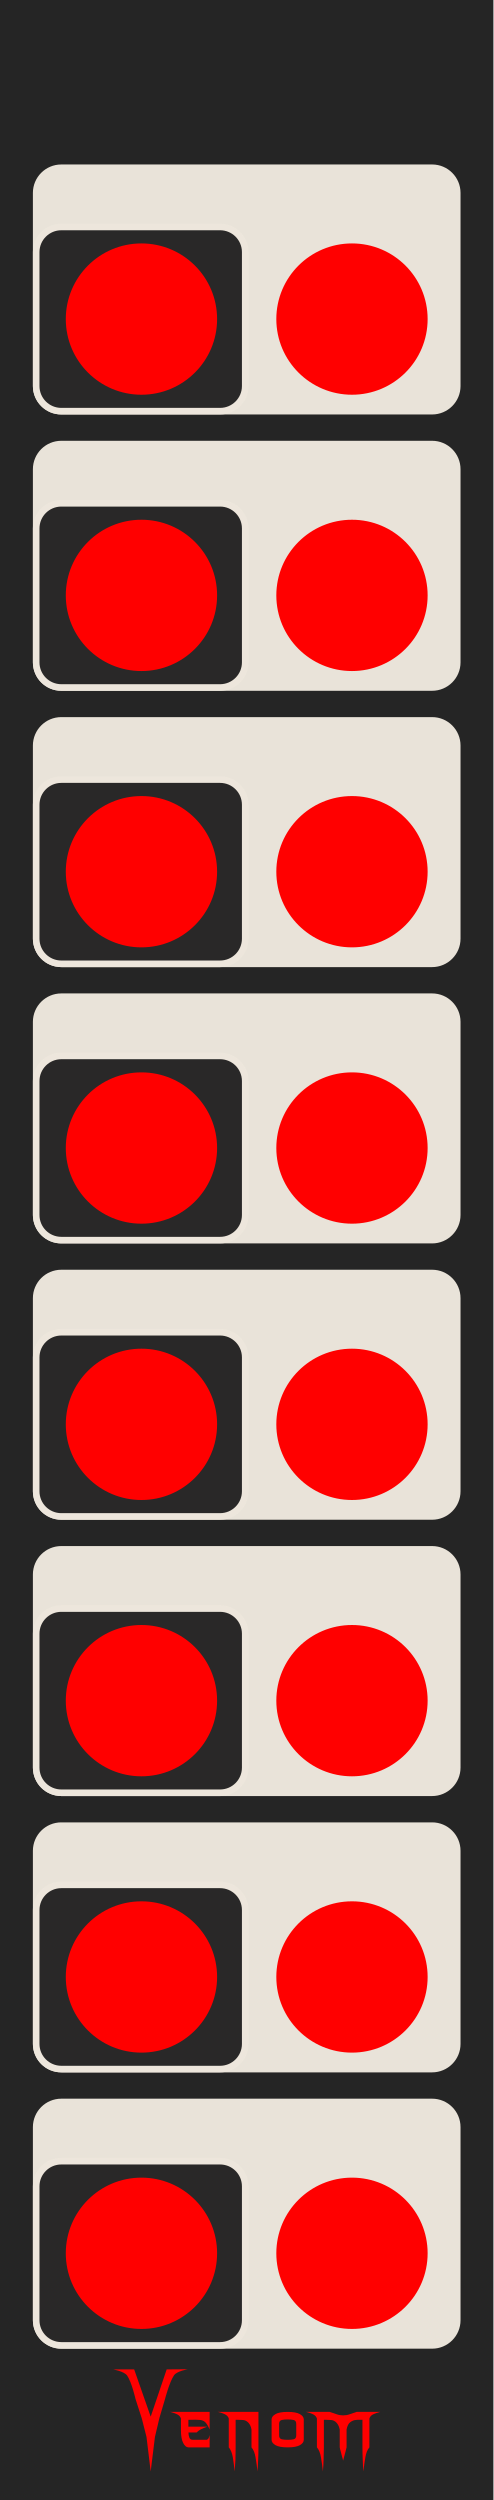
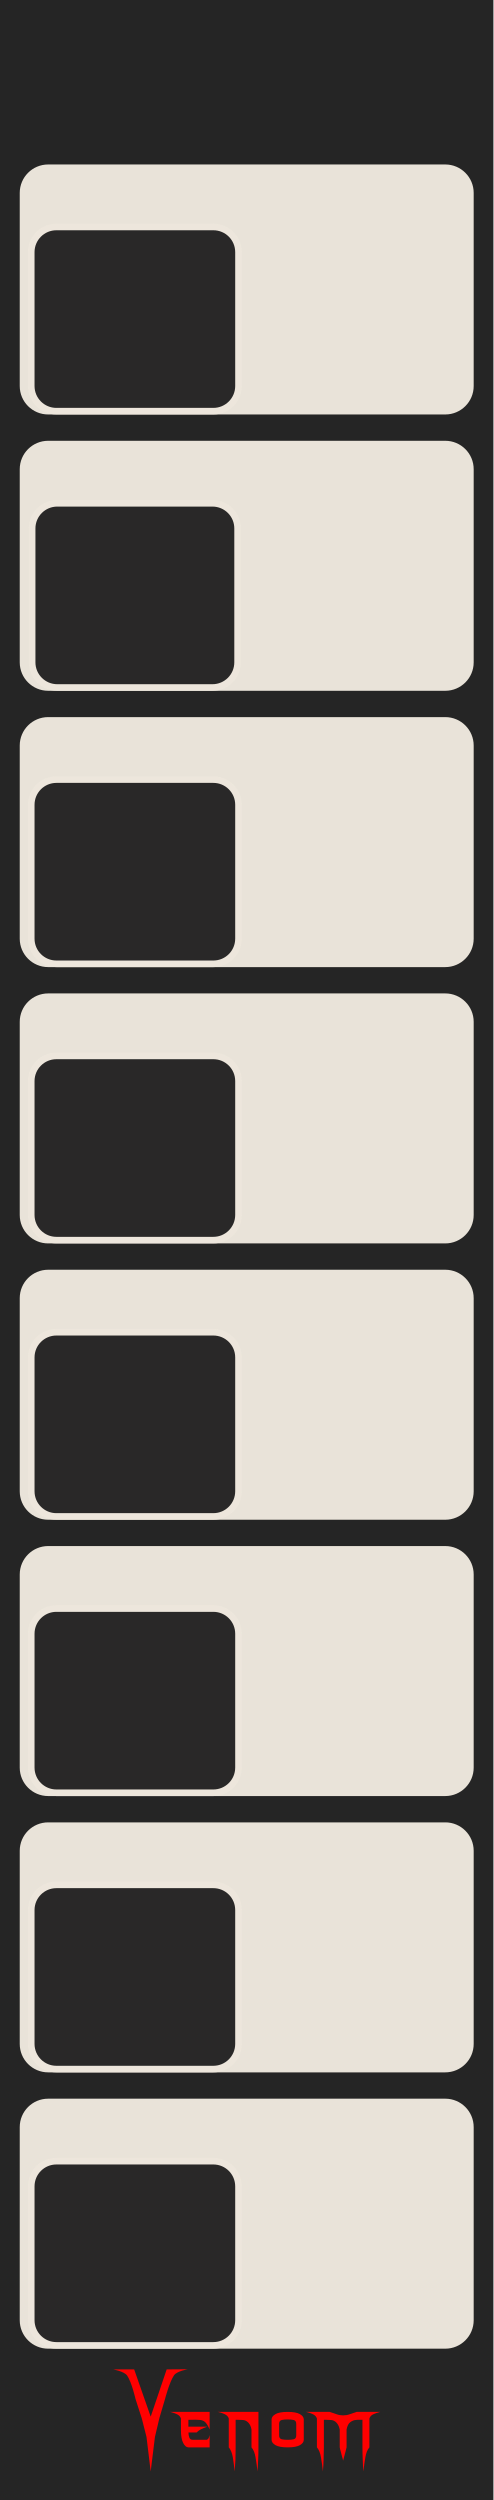
<svg xmlns="http://www.w3.org/2000/svg" width="75" height="380" viewBox="0 0 75 380" version="1.1" id="svg100">
  <defs id="defs7">
    <rect x="85" y="10" width="51.058" height="25" id="rect29906" />
    <linearGradient id="a8e142bb-541b-4903-be63-d5d069028a5d" x1="22.5" x2="22.5" y2="380" gradientUnits="userSpaceOnUse">
      <stop offset="0" stop-color="#ebebeb" id="stop2" />
      <stop offset="1" stop-color="#e1e1e1" id="stop4" />
    </linearGradient>
  </defs>
  <g id="layer7" />
  <g id="layer8" />
  <g id="aea613ef-74be-49bf-be45-c0734aee674b" data-name="FND BG" style="fill:#252525;fill-opacity:1;stroke-width:0.894" transform="scale(1.666667,1)">
    <rect width="45" height="380" fill="url(#a8e142bb-541b-4903-be63-d5d069028a5d)" id="rect9" style="fill:#252525;fill-opacity:1;stroke-width:0.894" x="0" y="0" />
  </g>
  <g id="g42796" transform="matrix(0.304583,0,0,0.304583,14.43755,-12.68508)" style="fill:#ff0000">
    <g aria-label="enom" id="text4270-27" style="font-size:49.389px;line-height:1.25;font-family:'NECK ROMANCER';-inkscape-font-specification:'NECK ROMANCER, Normal';font-variant-ligatures:none;text-align:center;text-anchor:middle;fill:#ff0000;stroke-width:2.646">
      <path d="m 46.609,1249.244 q 0,1.158 0,3.425 3.183,0 9.453,0 -1.64,0.579 -2.99,1.206 -1.35,0.627 -2.363,1.688 -1.35,0 -4.051,0 0,1.495 0.434,2.556 0.386,1.109 1.833,1.109 2.267,0 6.801,0 0.482,-0.145 0.868,-0.627 0.338,-0.53 0.627,-1.736 0,2.026 0,6.125 -3.521,0 -10.563,0 -1.543,0 -2.653,-2.219 -1.109,-2.17 -1.109,-6.318 0,-1.978 0,-5.836 -0.386,-1.35 -1.881,-2.122 -1.495,-0.724 -3.569,-1.206 6.608,0 19.775,0 0,2.942 0,8.778 -1.206,-2.701 -2.219,-3.666 -1.013,-0.965 -2.701,-1.109 -0.916,-0.097 -2.17,-0.097 -1.206,0.048 -2.846,0.048 -0.241,0 -0.675,0 z" id="path42762" style="fill:#ff0000" />
      <path d="m 81.577,1245.289 q 0,5.884 0,17.701 0,3.087 -0.145,6.077 -0.096,3.039 -0.338,5.933 -0.386,-3.714 -0.965,-6.994 -0.531,-3.328 -2.026,-5.016 0,-2.99 0,-8.923 -0.241,-1.351 -0.723,-2.219 -0.482,-0.868 -1.061,-1.399 -1.109,-1.013 -2.412,-1.109 -1.35,-0.097 -2.267,-0.097 -0.482,0 -1.447,0 0,4.582 0,13.746 0,3.087 -0.096,6.077 -0.145,3.039 -0.386,5.933 -0.386,-3.714 -0.916,-6.994 -0.579,-3.328 -2.026,-5.016 0,-4.823 0,-14.373 -0.386,-1.35 -1.881,-2.122 -1.495,-0.724 -3.569,-1.206 6.752,0 20.257,0 z" id="path42764" style="fill:#ff0000" />
      <path d="m 104.197,1249.051 q 0,3.376 0,10.177 0,1.543 -1.929,2.653 -1.929,1.109 -6.077,1.109 -4.196,0 -6.125,-1.109 -1.929,-1.109 -1.929,-2.653 0,-3.376 0,-10.177 0,-1.543 1.929,-2.653 1.929,-1.109 6.125,-1.109 4.148,0 6.077,1.109 1.929,1.109 1.929,2.653 z m -3.762,7.91 q 0,-1.881 0,-5.643 0,-1.688 -1.254,-1.978 -1.206,-0.289 -2.99,-0.289 -1.833,0 -3.039,0.289 -1.254,0.289 -1.254,1.978 0,1.881 0,5.643 0,1.688 1.254,1.977 1.206,0.289 3.039,0.289 1.785,0 2.99,-0.289 1.254,-0.289 1.254,-1.977 z" id="path42766" style="fill:#ff0000" />
      <path d="m 142.348,1245.289 q -2.026,0.482 -3.521,1.206 -1.543,0.772 -1.881,2.122 0,4.775 0,14.373 -1.495,1.688 -2.026,5.016 -0.579,3.28 -0.965,6.994 -0.241,-2.894 -0.338,-5.933 -0.145,-2.99 -0.145,-6.077 0,-4.582 0,-13.746 -0.482,0 -1.399,0 -0.531,0 -1.158,0 -0.627,0 -1.302,0.145 -1.254,0.241 -2.412,1.206 -1.158,0.965 -1.64,3.473 0,2.99 0,8.923 -0.145,0.627 -0.289,1.109 -0.097,0.482 -0.193,0.82 -0.531,1.978 -0.386,1.351 0.193,-0.627 -0.289,1.158 -0.097,0.338 -0.241,0.868 -0.145,0.531 -0.338,1.302 -0.145,-0.675 -0.289,-1.206 -0.145,-0.482 -0.241,-0.82 -0.531,-2.026 -0.338,-1.302 0.193,0.772 -0.434,-1.688 -0.048,-0.289 -0.193,-0.724 -0.097,-0.386 -0.193,-0.868 0,-2.99 0,-8.923 -0.289,-1.351 -0.772,-2.219 -0.482,-0.868 -1.061,-1.399 -1.109,-1.013 -2.412,-1.109 -1.302,-0.097 -2.267,-0.097 -0.482,0 -1.399,0 0,4.582 0,13.746 0,3.087 -0.145,6.077 -0.097,3.039 -0.338,5.933 -0.386,-3.714 -0.965,-6.994 -0.531,-3.328 -2.026,-5.016 0,-4.823 0,-14.373 -0.386,-1.35 -1.881,-2.122 -1.495,-0.724 -3.569,-1.206 3.955,0 11.768,0 1.158,0.386 3.473,1.157 0.772,0.289 1.592,0.434 0.82,0.145 1.688,0.145 0.868,0 1.736,-0.145 0.82,-0.145 1.592,-0.434 1.158,-0.386 3.424,-1.157 3.955,0 11.768,0 z" id="path42768" style="fill:#ff0000" />
    </g>
    <g aria-label="V" transform="matrix(1.236317,0,0,0.8088538,-497.8809,123.4859)" id="text4270-3-5-2" style="font-size:78.506px;line-height:1.25;font-family:Nosferotica;-inkscape-font-specification:'Nosferotica, Normal';font-variant-ligatures:none;text-align:center;text-anchor:middle;fill:#ff0000;stroke-width:3.271">
      <path d="m 431.65,1360.686 8.574,-0.102 c 0,0 -4.408,1.088 -5.599,3.728 -1.881,4.169 -3.642,14.663 -3.642,14.663 l -2.233,11.519 -1.833,11.831 -1.718,21.311 -1.695,-21.311 -1.922,-11.521 -2.501,-11.829 c 0,0 -1.52,-10.287 -3.383,-14.483 -1.145,-2.579 -5.634,-3.806 -5.634,-3.806 h 8.466 l 6.669,29.157 z" id="path30410" style="fill:#ff0000" />
    </g>
  </g>
  <text xml:space="preserve" id="text29904" style="font-weight:bold;font-size:8px;line-height:1.25;font-family:Arial;-inkscape-font-specification:'Arial, Bold';font-variant-ligatures:none;text-align:center;white-space:pre;shape-inside:url(#rect29906)" transform="translate(-2.6024628e-4)" />
  <g id="f45e0130-37b7-4f8b-95b3-6408baa23eb1" data-name="components" style="display:inline">
-     <rect style="display:inline;opacity:0.98;fill:#ede7dc;fill-opacity:1;stroke:#ede7dc;stroke-width:1;stroke-miterlimit:4;stroke-dasharray:none;stroke-opacity:1" id="rect39619-9" width="64" height="37" x="5.5" y="151.5" ry="3.821" rx="3.821" />
-     <rect style="display:inline;opacity:0.98;fill:#ede7dc;fill-opacity:1;stroke:#ede7dc;stroke-width:1;stroke-miterlimit:4;stroke-dasharray:none;stroke-opacity:1" id="rect39619-7-9" width="64" height="37" x="5.5" y="193.5" ry="3.821" rx="3.821" />
-     <rect style="display:inline;opacity:0.98;fill:#ede7dc;fill-opacity:1;stroke:#ede7dc;stroke-width:1;stroke-miterlimit:4;stroke-dasharray:none;stroke-opacity:1" id="rect39619-4-1" width="64" height="37" x="5.5" y="235.5" ry="3.821" rx="3.821" />
-     <rect style="display:inline;opacity:0.98;fill:#ede7dc;fill-opacity:1;stroke:#ede7dc;stroke-width:1;stroke-miterlimit:4;stroke-dasharray:none;stroke-opacity:1" id="rect39619-3-0" width="64" height="37" x="5.5" y="277.5" ry="3.821" rx="3.821" />
-     <rect style="display:inline;opacity:0.98;fill:#ede7dc;fill-opacity:1;stroke:#ede7dc;stroke-width:1;stroke-miterlimit:4;stroke-dasharray:none;stroke-opacity:1" id="rect39619-46-6" width="64" height="37" x="5.5" y="319.5" ry="3.821" rx="3.821" />
-     <rect style="display:inline;opacity:0.98;fill:#ede7dc;fill-opacity:1;stroke:#ede7dc;stroke-width:1;stroke-miterlimit:4;stroke-dasharray:none;stroke-opacity:1" id="rect39619-1-8" width="64" height="37" x="5.5" y="109.5" ry="3.821" rx="3.821" />
-     <rect style="display:inline;opacity:0.98;fill:#ede7dc;fill-opacity:1;stroke:#ede7dc;stroke-width:1;stroke-miterlimit:4;stroke-dasharray:none;stroke-opacity:1" id="rect39619-38-1" width="64" height="37" x="5.5" y="67.5" ry="3.821" rx="3.821" />
-     <rect style="display:inline;opacity:0.98;fill:#ede7dc;fill-opacity:1;stroke:#ede7dc;stroke-width:1;stroke-miterlimit:4;stroke-dasharray:none;stroke-opacity:1" id="rect39619-13-8" width="64" height="37" x="5.5" y="25.5" ry="3.821" rx="3.821" />
+     <rect style="display:inline;opacity:0.98;fill:#ede7dc;fill-opacity:1;stroke:#ede7dc;stroke-width:1;stroke-miterlimit:4;stroke-dasharray:none;stroke-opacity:1" id="rect39619-9" width="68" height="37" x="3.5" y="151.5" ry="3.821" rx="3.821" />
+     <rect style="display:inline;opacity:0.98;fill:#ede7dc;fill-opacity:1;stroke:#ede7dc;stroke-width:1;stroke-miterlimit:4;stroke-dasharray:none;stroke-opacity:1" id="rect39619-7-9" width="68" height="37" x="3.5" y="193.5" ry="3.821" rx="3.821" />
+     <rect style="display:inline;opacity:0.98;fill:#ede7dc;fill-opacity:1;stroke:#ede7dc;stroke-width:1;stroke-miterlimit:4;stroke-dasharray:none;stroke-opacity:1" id="rect39619-4-1" width="68" height="37" x="3.5" y="235.5" ry="3.821" rx="3.821" />
+     <rect style="display:inline;opacity:0.98;fill:#ede7dc;fill-opacity:1;stroke:#ede7dc;stroke-width:1;stroke-miterlimit:4;stroke-dasharray:none;stroke-opacity:1" id="rect39619-3-0" width="68" height="37" x="3.5" y="277.5" ry="3.821" rx="3.821" />
+     <rect style="display:inline;opacity:0.98;fill:#ede7dc;fill-opacity:1;stroke:#ede7dc;stroke-width:1;stroke-miterlimit:4;stroke-dasharray:none;stroke-opacity:1" id="rect39619-46-6" width="68" height="37" x="3.5" y="319.5" ry="3.821" rx="3.821" />
+     <rect style="display:inline;opacity:0.98;fill:#ede7dc;fill-opacity:1;stroke:#ede7dc;stroke-width:1;stroke-miterlimit:4;stroke-dasharray:none;stroke-opacity:1" id="rect39619-1-8" width="68" height="37" x="3.5" y="109.5" ry="3.821" rx="3.821" />
+     <rect style="display:inline;opacity:0.98;fill:#ede7dc;fill-opacity:1;stroke:#ede7dc;stroke-width:1;stroke-miterlimit:4;stroke-dasharray:none;stroke-opacity:1" id="rect39619-38-1" width="68" height="37" x="3.5" y="67.5" ry="3.821" rx="3.821" />
+     <rect style="display:inline;opacity:0.98;fill:#ede7dc;fill-opacity:1;stroke:#ede7dc;stroke-width:1;stroke-miterlimit:4;stroke-dasharray:none;stroke-opacity:1" id="rect39619-13-8" width="68" height="37" x="3.5" y="25.5" ry="3.821" rx="3.821" />
  </g>
  <g id="layer11" style="display:inline" />
  <g id="layer9">
-     <rect style="display:inline;opacity:0.98;fill:#252525;fill-opacity:1;stroke:#ede7dc;stroke-width:1;stroke-miterlimit:4;stroke-dasharray:none;stroke-opacity:1" id="rect39619-13" width="31.774" height="28" x="5.5" y="34.5" ry="3.821" rx="3.821" />
-     <rect style="display:inline;opacity:0.98;fill:#252525;fill-opacity:1;stroke:#ede7dc;stroke-width:1;stroke-miterlimit:4;stroke-dasharray:none;stroke-opacity:1" id="rect39619-13-5" width="31.774" height="28" x="5.5" y="76.5" ry="3.821" rx="3.821" />
-     <rect style="display:inline;opacity:0.98;fill:#252525;fill-opacity:1;stroke:#ede7dc;stroke-width:1;stroke-miterlimit:4;stroke-dasharray:none;stroke-opacity:1" id="rect39619-13-54" width="31.774" height="28" x="5.5" y="118.5" ry="3.821" rx="3.821" />
-     <rect style="display:inline;opacity:0.98;fill:#252525;fill-opacity:1;stroke:#ede7dc;stroke-width:1;stroke-miterlimit:4;stroke-dasharray:none;stroke-opacity:1" id="rect39619-13-1" width="31.774" height="28" x="5.5" y="160.5" ry="3.821" rx="3.821" />
-     <rect style="display:inline;opacity:0.98;fill:#252525;fill-opacity:1;stroke:#ede7dc;stroke-width:1;stroke-miterlimit:4;stroke-dasharray:none;stroke-opacity:1" id="rect39619-13-53" width="31.774" height="28" x="5.5" y="202.5" ry="3.821" rx="3.821" />
-     <rect style="display:inline;opacity:0.98;fill:#252525;fill-opacity:1;stroke:#ede7dc;stroke-width:1;stroke-miterlimit:4;stroke-dasharray:none;stroke-opacity:1" id="rect39619-13-19" width="31.774" height="28" x="5.5" y="244.5" ry="3.821" rx="3.821" />
-     <rect style="display:inline;opacity:0.98;fill:#252525;fill-opacity:1;stroke:#ede7dc;stroke-width:1;stroke-miterlimit:4;stroke-dasharray:none;stroke-opacity:1" id="rect39619-13-6" width="31.774" height="28" x="5.5" y="286.5" ry="3.821" rx="3.821" />
-     <rect style="display:inline;opacity:0.98;fill:#252525;fill-opacity:1;stroke:#ede7dc;stroke-width:1;stroke-miterlimit:4;stroke-dasharray:none;stroke-opacity:1" id="rect39619-13-3" width="31.774" height="28" x="5.5" y="328.5" ry="3.821" rx="3.821" />
+     <rect style="display:inline;opacity:0.98;fill:#252525;fill-opacity:1;stroke:#ede7dc;stroke-width:1;stroke-miterlimit:4;stroke-dasharray:none;stroke-opacity:1" id="rect39619-13" width="31.5" height="28" x="4.75" y="34.5" ry="3.821" rx="3.821" />
+     <rect style="display:inline;opacity:0.98;fill:#252525;fill-opacity:1;stroke:#ede7dc;stroke-width:1;stroke-miterlimit:4;stroke-dasharray:none;stroke-opacity:1" id="rect39619-13-5" width="31.228" height="28" x="4.886" y="76.5" ry="3.821" rx="3.821" />
+     <rect style="display:inline;opacity:0.98;fill:#252525;fill-opacity:1;stroke:#ede7dc;stroke-width:1;stroke-miterlimit:4;stroke-dasharray:none;stroke-opacity:1" id="rect39619-13-54" width="31.5" height="28" x="4.75" y="118.5" ry="3.821" rx="3.821" />
+     <rect style="display:inline;opacity:0.98;fill:#252525;fill-opacity:1;stroke:#ede7dc;stroke-width:1;stroke-miterlimit:4;stroke-dasharray:none;stroke-opacity:1" id="rect39619-13-1" width="31.5" height="28" x="4.75" y="160.5" ry="3.821" rx="3.821" />
+     <rect style="display:inline;opacity:0.98;fill:#252525;fill-opacity:1;stroke:#ede7dc;stroke-width:1;stroke-miterlimit:4;stroke-dasharray:none;stroke-opacity:1" id="rect39619-13-53" width="31.5" height="28" x="4.75" y="202.5" ry="3.821" rx="3.821" />
+     <rect style="display:inline;opacity:0.98;fill:#252525;fill-opacity:1;stroke:#ede7dc;stroke-width:1;stroke-miterlimit:4;stroke-dasharray:none;stroke-opacity:1" id="rect39619-13-19" width="31.5" height="28" x="4.75" y="244.5" ry="3.821" rx="3.821" />
+     <rect style="display:inline;opacity:0.98;fill:#252525;fill-opacity:1;stroke:#ede7dc;stroke-width:1;stroke-miterlimit:4;stroke-dasharray:none;stroke-opacity:1" id="rect39619-13-6" width="31.5" height="28" x="4.75" y="286.5" ry="3.821" rx="3.821" />
+     <rect style="display:inline;opacity:0.98;fill:#252525;fill-opacity:1;stroke:#ede7dc;stroke-width:1;stroke-miterlimit:4;stroke-dasharray:none;stroke-opacity:1" id="rect39619-13-3" width="31.5" height="28" x="4.75" y="328.5" ry="3.821" rx="3.821" />
  </g>
  <g id="layer10" />
-   <g id="layer1" style="display:inline">
-     <circle style="display:inline;fill:#ff0000;fill-opacity:1;stroke:#ff0000;stroke-width:1.949;stroke-opacity:1" id="path1065-7-2-3-2-2" cx="21.5" cy="174.5" r="10.525" />
-     <circle style="display:inline;fill:#ff0000;fill-opacity:1;stroke:#ff0000;stroke-width:1.949;stroke-opacity:1" id="path1065-7-2-3-2-2-33" cx="21.5" cy="132.5" r="10.525" />
-     <circle style="display:inline;fill:#ff0000;fill-opacity:1;stroke:#ff0000;stroke-width:1.949;stroke-opacity:1" id="path1065-7-2-3-2-2-65" cx="21.5" cy="90.5" r="10.525" />
-     <circle style="display:inline;fill:#ff0000;fill-opacity:1;stroke:#ff0000;stroke-width:1.949;stroke-opacity:1" id="path1065-7-2-3-2-2-4" cx="21.5" cy="48.5" r="10.525" />
-     <circle style="display:inline;fill:#ff0000;fill-opacity:1;stroke:#ff0000;stroke-width:1.949;stroke-opacity:1" id="path1065-7-2-3-2-2-7" cx="21.5" cy="216.5" r="10.525" />
-     <circle style="display:inline;fill:#ff0000;fill-opacity:1;stroke:#ff0000;stroke-width:1.949;stroke-opacity:1" id="path1065-7-2-3-2-2-6" cx="21.5" cy="258.5" r="10.525" />
-     <circle style="display:inline;fill:#ff0000;fill-opacity:1;stroke:#ff0000;stroke-width:1.949;stroke-opacity:1" id="path1065-7-2-3-2-2-3" cx="21.5" cy="300.5" r="10.525" />
-     <circle style="display:inline;fill:#ff0000;fill-opacity:1;stroke:#ff0000;stroke-width:1.949;stroke-opacity:1" id="path1065-7-2-3-2-2-2" cx="21.5" cy="342.5" r="10.525" />
-     <circle style="display:inline;fill:#ff0000;fill-opacity:1;stroke:#ff0000;stroke-width:1.949;stroke-opacity:1" id="path1065-7-2-3-2-2-41" cx="53.5" cy="174.5" r="10.525" />
-     <circle style="display:inline;fill:#ff0000;fill-opacity:1;stroke:#ff0000;stroke-width:1.949;stroke-opacity:1" id="path1065-7-2-3-2-2-33-5" cx="53.5" cy="132.5" r="10.525" />
-     <circle style="display:inline;fill:#ff0000;fill-opacity:1;stroke:#ff0000;stroke-width:1.949;stroke-opacity:1" id="path1065-7-2-3-2-2-65-3" cx="53.5" cy="90.5" r="10.525" />
-     <circle style="display:inline;fill:#ff0000;fill-opacity:1;stroke:#ff0000;stroke-width:1.949;stroke-opacity:1" id="path1065-7-2-3-2-2-4-0" cx="53.5" cy="48.5" r="10.525" />
-     <circle style="display:inline;fill:#ff0000;fill-opacity:1;stroke:#ff0000;stroke-width:1.949;stroke-opacity:1" id="path1065-7-2-3-2-2-7-7" cx="53.5" cy="216.5" r="10.525" />
-     <circle style="display:inline;fill:#ff0000;fill-opacity:1;stroke:#ff0000;stroke-width:1.949;stroke-opacity:1" id="path1065-7-2-3-2-2-6-4" cx="53.5" cy="258.5" r="10.525" />
-     <circle style="display:inline;fill:#ff0000;fill-opacity:1;stroke:#ff0000;stroke-width:1.949;stroke-opacity:1" id="path1065-7-2-3-2-2-3-0" cx="53.5" cy="300.5" r="10.525" />
-     <circle style="display:inline;fill:#ff0000;fill-opacity:1;stroke:#ff0000;stroke-width:1.949;stroke-opacity:1" id="path1065-7-2-3-2-2-2-3" cx="53.5" cy="342.5" r="10.525" />
+   <g id="layer1" style="display:none">
+     <circle style="display:inline;fill:#ff0000;fill-opacity:1;stroke:#ff0000;stroke-width:1.949;stroke-opacity:1" id="path1065-7-2-3-2-2" cx="20.5" cy="174.5" r="10.525" />
+     <circle style="display:inline;fill:#ff0000;fill-opacity:1;stroke:#ff0000;stroke-width:1.949;stroke-opacity:1" id="path1065-7-2-3-2-2-33" cx="20.5" cy="132.5" r="10.525" />
+     <circle style="display:inline;fill:#ff0000;fill-opacity:1;stroke:#ff0000;stroke-width:1.949;stroke-opacity:1" id="path1065-7-2-3-2-2-65" cx="20.5" cy="90.5" r="10.525" />
+     <circle style="display:inline;fill:#ff0000;fill-opacity:1;stroke:#ff0000;stroke-width:1.949;stroke-opacity:1" id="path1065-7-2-3-2-2-4" cx="20.5" cy="48.5" r="10.525" />
+     <circle style="display:inline;fill:#ff0000;fill-opacity:1;stroke:#ff0000;stroke-width:1.949;stroke-opacity:1" id="path1065-7-2-3-2-2-7" cx="20.5" cy="216.5" r="10.525" />
+     <circle style="display:inline;fill:#ff0000;fill-opacity:1;stroke:#ff0000;stroke-width:1.949;stroke-opacity:1" id="path1065-7-2-3-2-2-6" cx="20.5" cy="258.5" r="10.525" />
+     <circle style="display:inline;fill:#ff0000;fill-opacity:1;stroke:#ff0000;stroke-width:1.949;stroke-opacity:1" id="path1065-7-2-3-2-2-3" cx="20.5" cy="300.5" r="10.525" />
+     <circle style="display:inline;fill:#ff0000;fill-opacity:1;stroke:#ff0000;stroke-width:1.949;stroke-opacity:1" id="path1065-7-2-3-2-2-2" cx="20.5" cy="342.5" r="10.525" />
+     <circle style="display:inline;fill:#ff0000;fill-opacity:1;stroke:#ff0000;stroke-width:1.949;stroke-opacity:1" id="path1065-7-2-3-2-2-41" cx="54.5" cy="174.5" r="10.525" />
+     <circle style="display:inline;fill:#ff0000;fill-opacity:1;stroke:#ff0000;stroke-width:1.949;stroke-opacity:1" id="path1065-7-2-3-2-2-33-5" cx="54.5" cy="132.5" r="10.525" />
+     <circle style="display:inline;fill:#ff0000;fill-opacity:1;stroke:#ff0000;stroke-width:1.949;stroke-opacity:1" id="path1065-7-2-3-2-2-65-3" cx="54.5" cy="90.5" r="10.525" />
+     <circle style="display:inline;fill:#ff0000;fill-opacity:1;stroke:#ff0000;stroke-width:1.949;stroke-opacity:1" id="path1065-7-2-3-2-2-4-0" cx="54.5" cy="48.5" r="10.525" />
+     <circle style="display:inline;fill:#ff0000;fill-opacity:1;stroke:#ff0000;stroke-width:1.949;stroke-opacity:1" id="path1065-7-2-3-2-2-7-7" cx="54.5" cy="216.5" r="10.525" />
+     <circle style="display:inline;fill:#ff0000;fill-opacity:1;stroke:#ff0000;stroke-width:1.949;stroke-opacity:1" id="path1065-7-2-3-2-2-6-4" cx="54.5" cy="258.5" r="10.525" />
+     <circle style="display:inline;fill:#ff0000;fill-opacity:1;stroke:#ff0000;stroke-width:1.949;stroke-opacity:1" id="path1065-7-2-3-2-2-3-0" cx="54.5" cy="300.5" r="10.525" />
+     <circle style="display:inline;fill:#ff0000;fill-opacity:1;stroke:#ff0000;stroke-width:1.949;stroke-opacity:1" id="path1065-7-2-3-2-2-2-3" cx="54.5" cy="342.5" r="10.525" />
  </g>
  <g id="layer2" style="display:none">
-     <rect style="display:inline;opacity:0.98;fill:#ff0000;fill-opacity:1;stroke:none;stroke-width:0.38;stroke-miterlimit:4;stroke-dasharray:none" id="rect39619-5" width="50" height="10" x="12.5" y="67" ry="1.002" rx="0.938" />
-     <rect style="display:inline;opacity:0.98;fill:#ff0000;fill-opacity:1;stroke:none;stroke-width:0.38;stroke-miterlimit:4;stroke-dasharray:none" id="rect39619-5-80" width="50" height="14" x="12.5" y="5" ry="1.002" rx="0.938" />
-     <rect style="display:inline;opacity:0.98;fill:#ff0000;fill-opacity:1;stroke:none;stroke-width:0.38;stroke-miterlimit:4;stroke-dasharray:none" id="rect39619-5-2" width="50" height="10" x="12.5" y="25" ry="1.002" rx="0.938" />
-     <rect style="display:inline;opacity:0.98;fill:#ff0000;fill-opacity:1;stroke:none;stroke-width:0.38;stroke-miterlimit:4;stroke-dasharray:none" id="rect39619-5-0" width="50" height="10" x="12.5" y="109" ry="1.002" rx="0.938" />
-     <rect style="display:inline;opacity:0.98;fill:#ff0000;fill-opacity:1;stroke:none;stroke-width:0.38;stroke-miterlimit:4;stroke-dasharray:none" id="rect39619-5-6" width="50" height="10" x="12.5" y="151" ry="1.002" rx="0.938" />
-     <rect style="display:inline;opacity:0.98;fill:#ff0000;fill-opacity:1;stroke:none;stroke-width:0.38;stroke-miterlimit:4;stroke-dasharray:none" id="rect39619-5-8" width="50" height="10" x="12.5" y="193" ry="1.002" rx="0.938" />
-     <rect style="display:inline;opacity:0.98;fill:#ff0000;fill-opacity:1;stroke:none;stroke-width:0.38;stroke-miterlimit:4;stroke-dasharray:none" id="rect39619-5-06" width="50" height="10" x="12.5" y="235" ry="1.002" rx="0.938" />
-     <rect style="display:inline;opacity:0.98;fill:#ff0000;fill-opacity:1;stroke:none;stroke-width:0.38;stroke-miterlimit:4;stroke-dasharray:none" id="rect39619-5-68" width="50" height="10" x="12.5" y="277" ry="1.002" rx="0.938" />
-     <rect style="display:inline;opacity:0.98;fill:#ff0000;fill-opacity:1;stroke:none;stroke-width:0.38;stroke-miterlimit:4;stroke-dasharray:none" id="rect39619-5-4" width="50" height="10" x="12.5" y="319" ry="1.002" rx="0.938" />
+     <rect style="display:inline;opacity:0.98;fill:#ff0000;fill-opacity:1;stroke:none;stroke-width:0.38;stroke-miterlimit:4;stroke-dasharray:none" id="rect39619-5" width="65" height="10" x="5" y="67" ry="1.002" rx="0.938" />
+     <rect style="display:inline;opacity:0.98;fill:#ff0000;fill-opacity:1;stroke:none;stroke-width:0.38;stroke-miterlimit:4;stroke-dasharray:none" id="rect39619-5-80" width="65" height="14" x="5" y="5" ry="1.002" rx="0.938" />
+     <rect style="display:inline;opacity:0.98;fill:#ff0000;fill-opacity:1;stroke:none;stroke-width:0.38;stroke-miterlimit:4;stroke-dasharray:none" id="rect39619-5-2" width="65" height="10" x="5" y="25" ry="1.002" rx="0.938" />
+     <rect style="display:inline;opacity:0.98;fill:#ff0000;fill-opacity:1;stroke:none;stroke-width:0.38;stroke-miterlimit:4;stroke-dasharray:none" id="rect39619-5-0" width="65" height="10" x="5" y="109" ry="1.002" rx="0.938" />
+     <rect style="display:inline;opacity:0.98;fill:#ff0000;fill-opacity:1;stroke:none;stroke-width:0.38;stroke-miterlimit:4;stroke-dasharray:none" id="rect39619-5-6" width="65" height="10" x="5" y="151" ry="1.002" rx="0.938" />
+     <rect style="display:inline;opacity:0.98;fill:#ff0000;fill-opacity:1;stroke:none;stroke-width:0.38;stroke-miterlimit:4;stroke-dasharray:none" id="rect39619-5-8" width="65" height="10" x="5" y="193" ry="1.002" rx="0.938" />
+     <rect style="display:inline;opacity:0.98;fill:#ff0000;fill-opacity:1;stroke:none;stroke-width:0.38;stroke-miterlimit:4;stroke-dasharray:none" id="rect39619-5-06" width="65" height="10" x="5" y="235" ry="1.002" rx="0.938" />
+     <rect style="display:inline;opacity:0.98;fill:#ff0000;fill-opacity:1;stroke:none;stroke-width:0.38;stroke-miterlimit:4;stroke-dasharray:none" id="rect39619-5-68" width="65" height="10" x="5" y="277" ry="1.002" rx="0.938" />
+     <rect style="display:inline;opacity:0.98;fill:#ff0000;fill-opacity:1;stroke:none;stroke-width:0.38;stroke-miterlimit:4;stroke-dasharray:none" id="rect39619-5-4" width="65" height="10" x="5" y="319" ry="1.002" rx="0.938" />
  </g>
  <g id="layer12" style="display:none">
    <text xml:space="preserve" style="font-style:normal;font-variant:normal;font-weight:bold;font-stretch:normal;font-size:8px;line-height:1.25;font-family:Arial;-inkscape-font-specification:'Arial, Bold';font-variant-ligatures:none;font-variant-caps:normal;font-variant-numeric:normal;font-variant-east-asian:normal;text-align:center;text-anchor:middle;display:inline;fill:#ede7dc;fill-opacity:1" x="37.301" y="158.863" id="text95941">
      <tspan id="tspan100245" x="37.301" y="158.863">PORT 4</tspan>
    </text>
    <text xml:space="preserve" style="font-style:normal;font-variant:normal;font-weight:bold;font-stretch:normal;font-size:8px;line-height:1.25;font-family:Arial;-inkscape-font-specification:'Arial, Bold';font-variant-ligatures:none;font-variant-caps:normal;font-variant-numeric:normal;font-variant-east-asian:normal;text-align:center;text-anchor:middle;display:inline;fill:#ede7dc;fill-opacity:1" x="37.859" y="32.863" id="text95941-6">
      <tspan id="tspan100394" x="37.859" y="32.863">PORT 1</tspan>
    </text>
    <text xml:space="preserve" style="font-style:normal;font-variant:normal;font-weight:bold;font-stretch:normal;font-size:8.667px;line-height:1.25;font-family:Arial;-inkscape-font-specification:'Arial, Bold';font-variant-ligatures:none;font-variant-caps:normal;font-variant-numeric:normal;font-variant-east-asian:normal;text-align:center;text-anchor:middle;display:inline" x="37.271" y="15.34" id="text95941-6-7">
      <tspan id="tspan1186" x="37.271" y="15.34">BAY NORMAL</tspan>
    </text>
    <text xml:space="preserve" style="font-style:normal;font-variant:normal;font-weight:bold;font-stretch:normal;font-size:8px;line-height:1.25;font-family:Arial;-inkscape-font-specification:'Arial, Bold';font-variant-ligatures:none;font-variant-caps:normal;font-variant-numeric:normal;font-variant-east-asian:normal;text-align:center;text-anchor:middle;display:inline;fill:#ede7dc;fill-opacity:1" x="37.41" y="74.863" id="text95941-7">
      <tspan id="tspan100414" x="37.41" y="74.863">PORT 2</tspan>
    </text>
    <text xml:space="preserve" style="font-style:normal;font-variant:normal;font-weight:bold;font-stretch:normal;font-size:8px;line-height:1.25;font-family:Arial;-inkscape-font-specification:'Arial, Bold';font-variant-ligatures:none;font-variant-caps:normal;font-variant-numeric:normal;font-variant-east-asian:normal;text-align:center;text-anchor:middle;display:inline;fill:#ede7dc;fill-opacity:1" x="37.381" y="116.863" id="text95941-68">
      <tspan id="tspan100434" x="37.381" y="116.863">PORT 3</tspan>
    </text>
    <text xml:space="preserve" style="font-style:normal;font-variant:normal;font-weight:bold;font-stretch:normal;font-size:8px;line-height:1.25;font-family:Arial;-inkscape-font-specification:'Arial, Bold';font-variant-ligatures:none;font-variant-caps:normal;font-variant-numeric:normal;font-variant-east-asian:normal;text-align:center;text-anchor:middle;display:inline;fill:#ede7dc;fill-opacity:1" x="37.33" y="200.863" id="text95941-5">
      <tspan id="tspan100454" x="37.33" y="200.863">PORT 5</tspan>
    </text>
    <text xml:space="preserve" style="font-style:normal;font-variant:normal;font-weight:bold;font-stretch:normal;font-size:8px;line-height:1.25;font-family:Arial;-inkscape-font-specification:'Arial, Bold';font-variant-ligatures:none;font-variant-caps:normal;font-variant-numeric:normal;font-variant-east-asian:normal;text-align:center;text-anchor:middle;display:inline;fill:#ede7dc;fill-opacity:1" x="37.352" y="242.863" id="text95941-79">
      <tspan id="tspan100474" x="37.352" y="242.863">PORT 6</tspan>
    </text>
    <text xml:space="preserve" style="font-style:normal;font-variant:normal;font-weight:bold;font-stretch:normal;font-size:8px;line-height:1.25;font-family:Arial;-inkscape-font-specification:'Arial, Bold';font-variant-ligatures:none;font-variant-caps:normal;font-variant-numeric:normal;font-variant-east-asian:normal;text-align:center;text-anchor:middle;display:inline;fill:#ede7dc;fill-opacity:1" x="37.387" y="284.863" id="text95941-2">
      <tspan id="tspan100494" x="37.387" y="284.863">PORT 7</tspan>
    </text>
    <text xml:space="preserve" style="font-style:normal;font-variant:normal;font-weight:bold;font-stretch:normal;font-size:8px;line-height:1.25;font-family:Arial;-inkscape-font-specification:'Arial, Bold';font-variant-ligatures:none;font-variant-caps:normal;font-variant-numeric:normal;font-variant-east-asian:normal;text-align:center;text-anchor:middle;display:inline;fill:#ede7dc;fill-opacity:1" x="37.389" y="326.861" id="text95941-77">
      <tspan id="tspan100514" x="37.389" y="326.861">PORT 8</tspan>
    </text>
  </g>
</svg>
